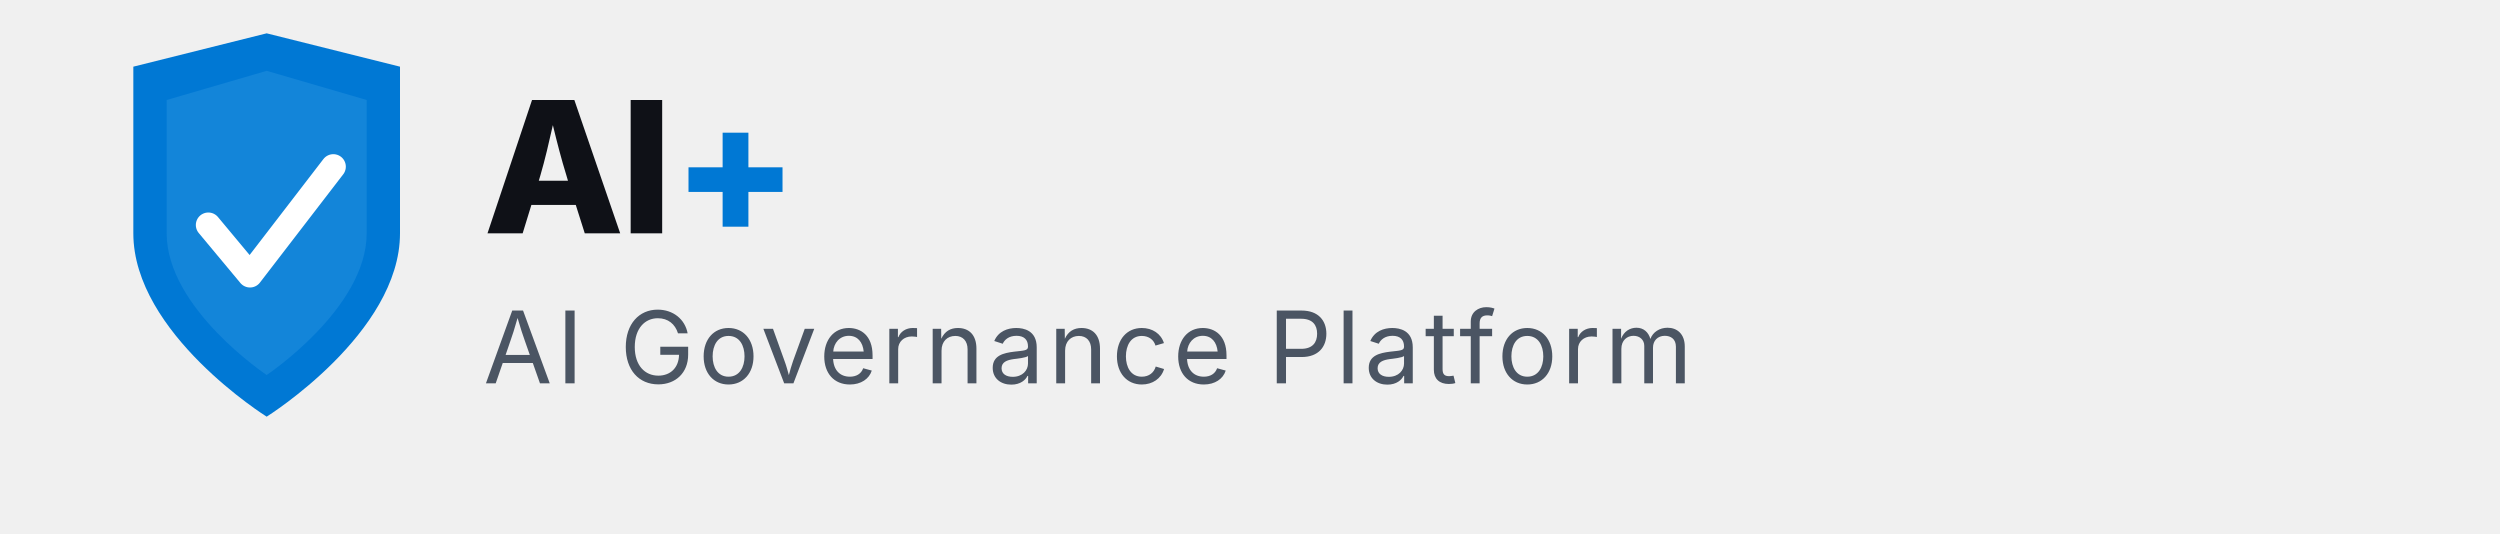
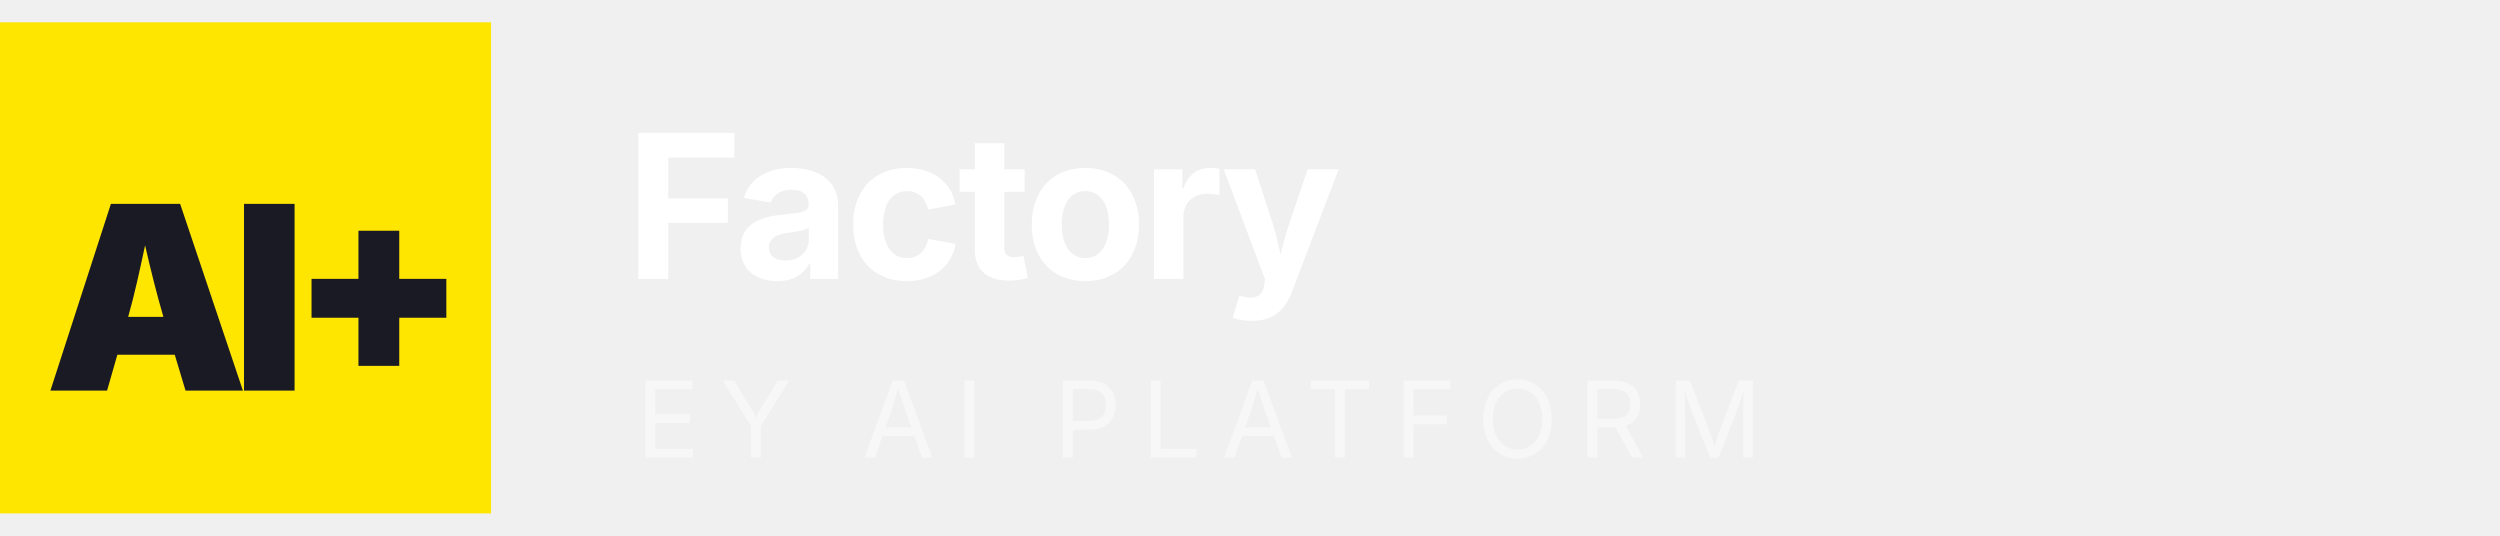
- <svg xmlns="http://www.w3.org/2000/svg" viewBox="0 0 300 64" fill="none">
-   <path d="M16 8 L32 4 L48 8 L48 28 C48 40 32 50 32 50 C32 50 16 40 16 28 Z" fill="#0078D4" />
-   <path d="M20 12 L32 8.5 L44 12 L44 28 C44 37 32 45 32 45 C32 45 20 37 20 28 Z" fill="#2B94E0" opacity="0.45" />
-   <path d="M25 27 L30 33 L40 20" stroke="white" stroke-width="3" stroke-linecap="round" stroke-linejoin="round" />
-   <text x="58" y="28" font-family="Inter, Segoe UI, sans-serif" font-size="22" font-weight="800" fill="#0F1117" letter-spacing="-0.5">AI<tspan fill="#0078D4">+</tspan>
-   </text>
-   <text x="58" y="46" font-family="Inter, Segoe UI, sans-serif" font-size="12" font-weight="400" fill="#4B5563" letter-spacing="0.5">AI Governance Platform</text>
+ <svg xmlns="http://www.w3.org/2000/svg" viewBox="0 0 224 48" fill="none">
+   <rect x="0" y="2" width="44" height="44" fill="#FFE600" />
+   <text x="4" y="35" font-family="Inter,Arial,sans-serif" font-size="23" font-weight="900" fill="#1A1A24" letter-spacing="-1.5">AI+</text>
+   <text x="56" y="25" font-family="Inter,Arial,sans-serif" font-size="18" font-weight="700" fill="#FFFFFF" letter-spacing="-0.5">Factory</text>
+   <text x="57" y="41" font-family="Inter,Arial,sans-serif" font-size="9.5" font-weight="400" fill="rgba(255,255,255,0.45)" letter-spacing="1.8">EY AI PLATFORM</text>
</svg>
